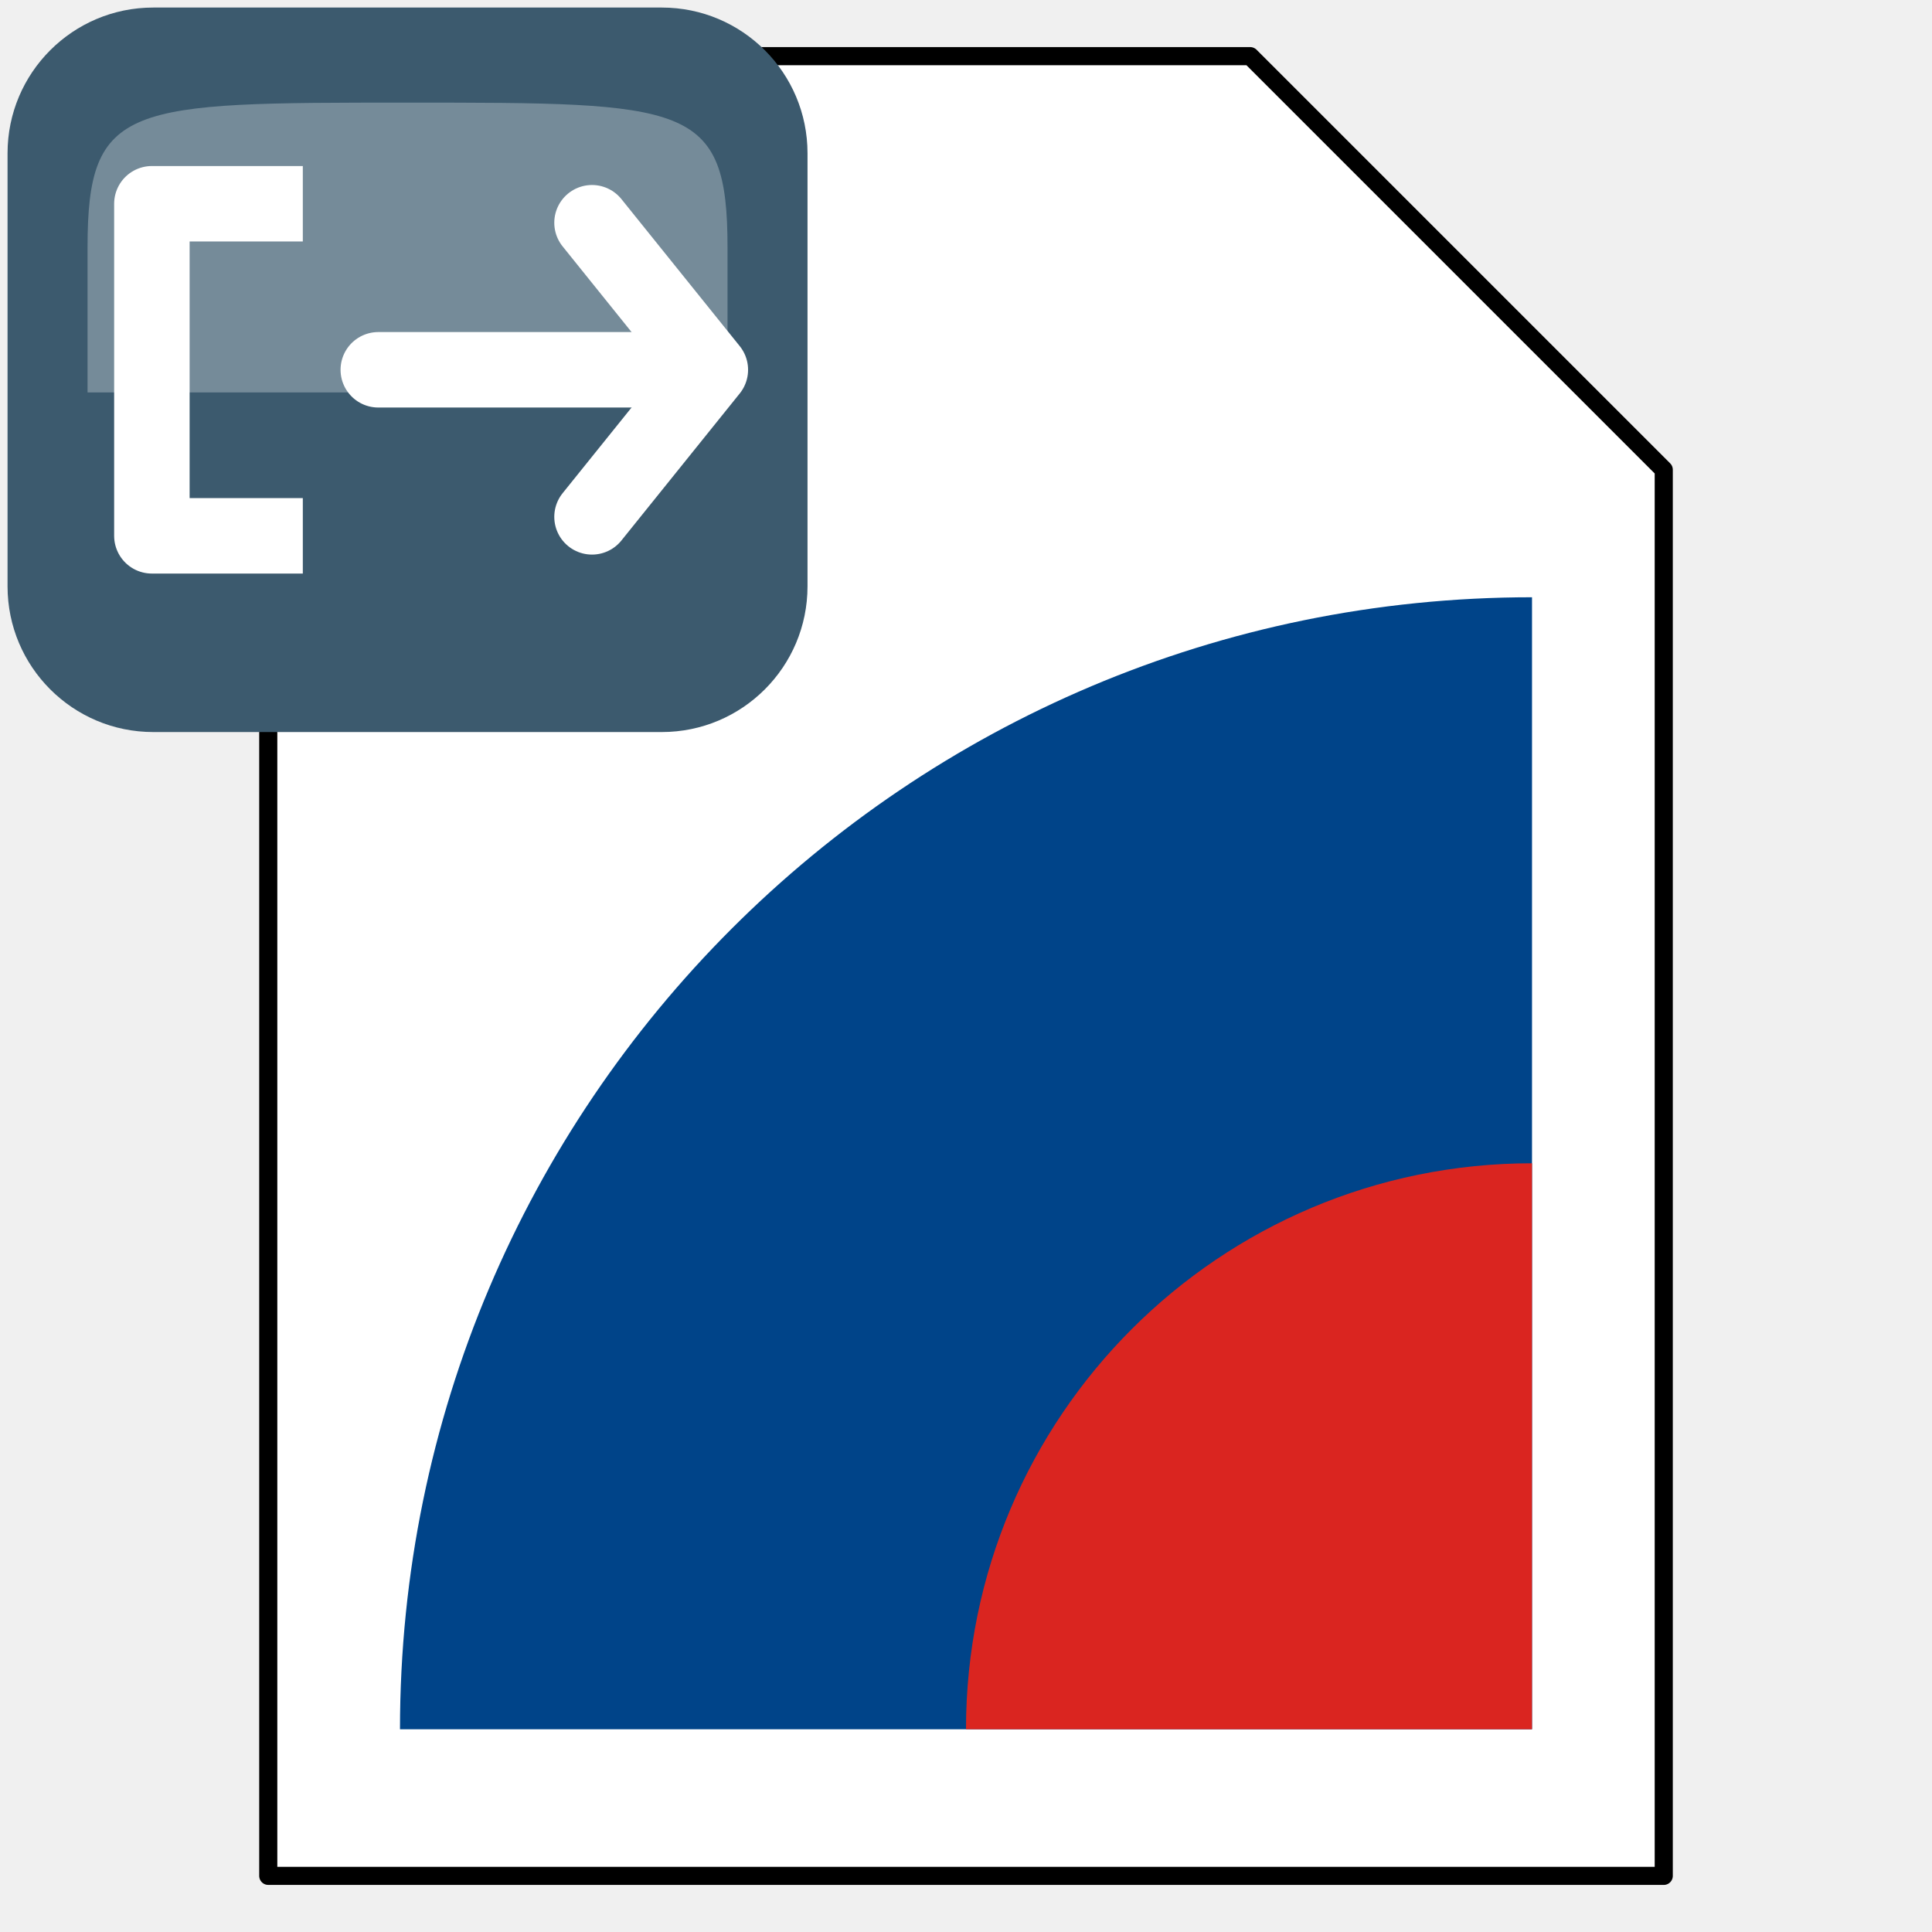
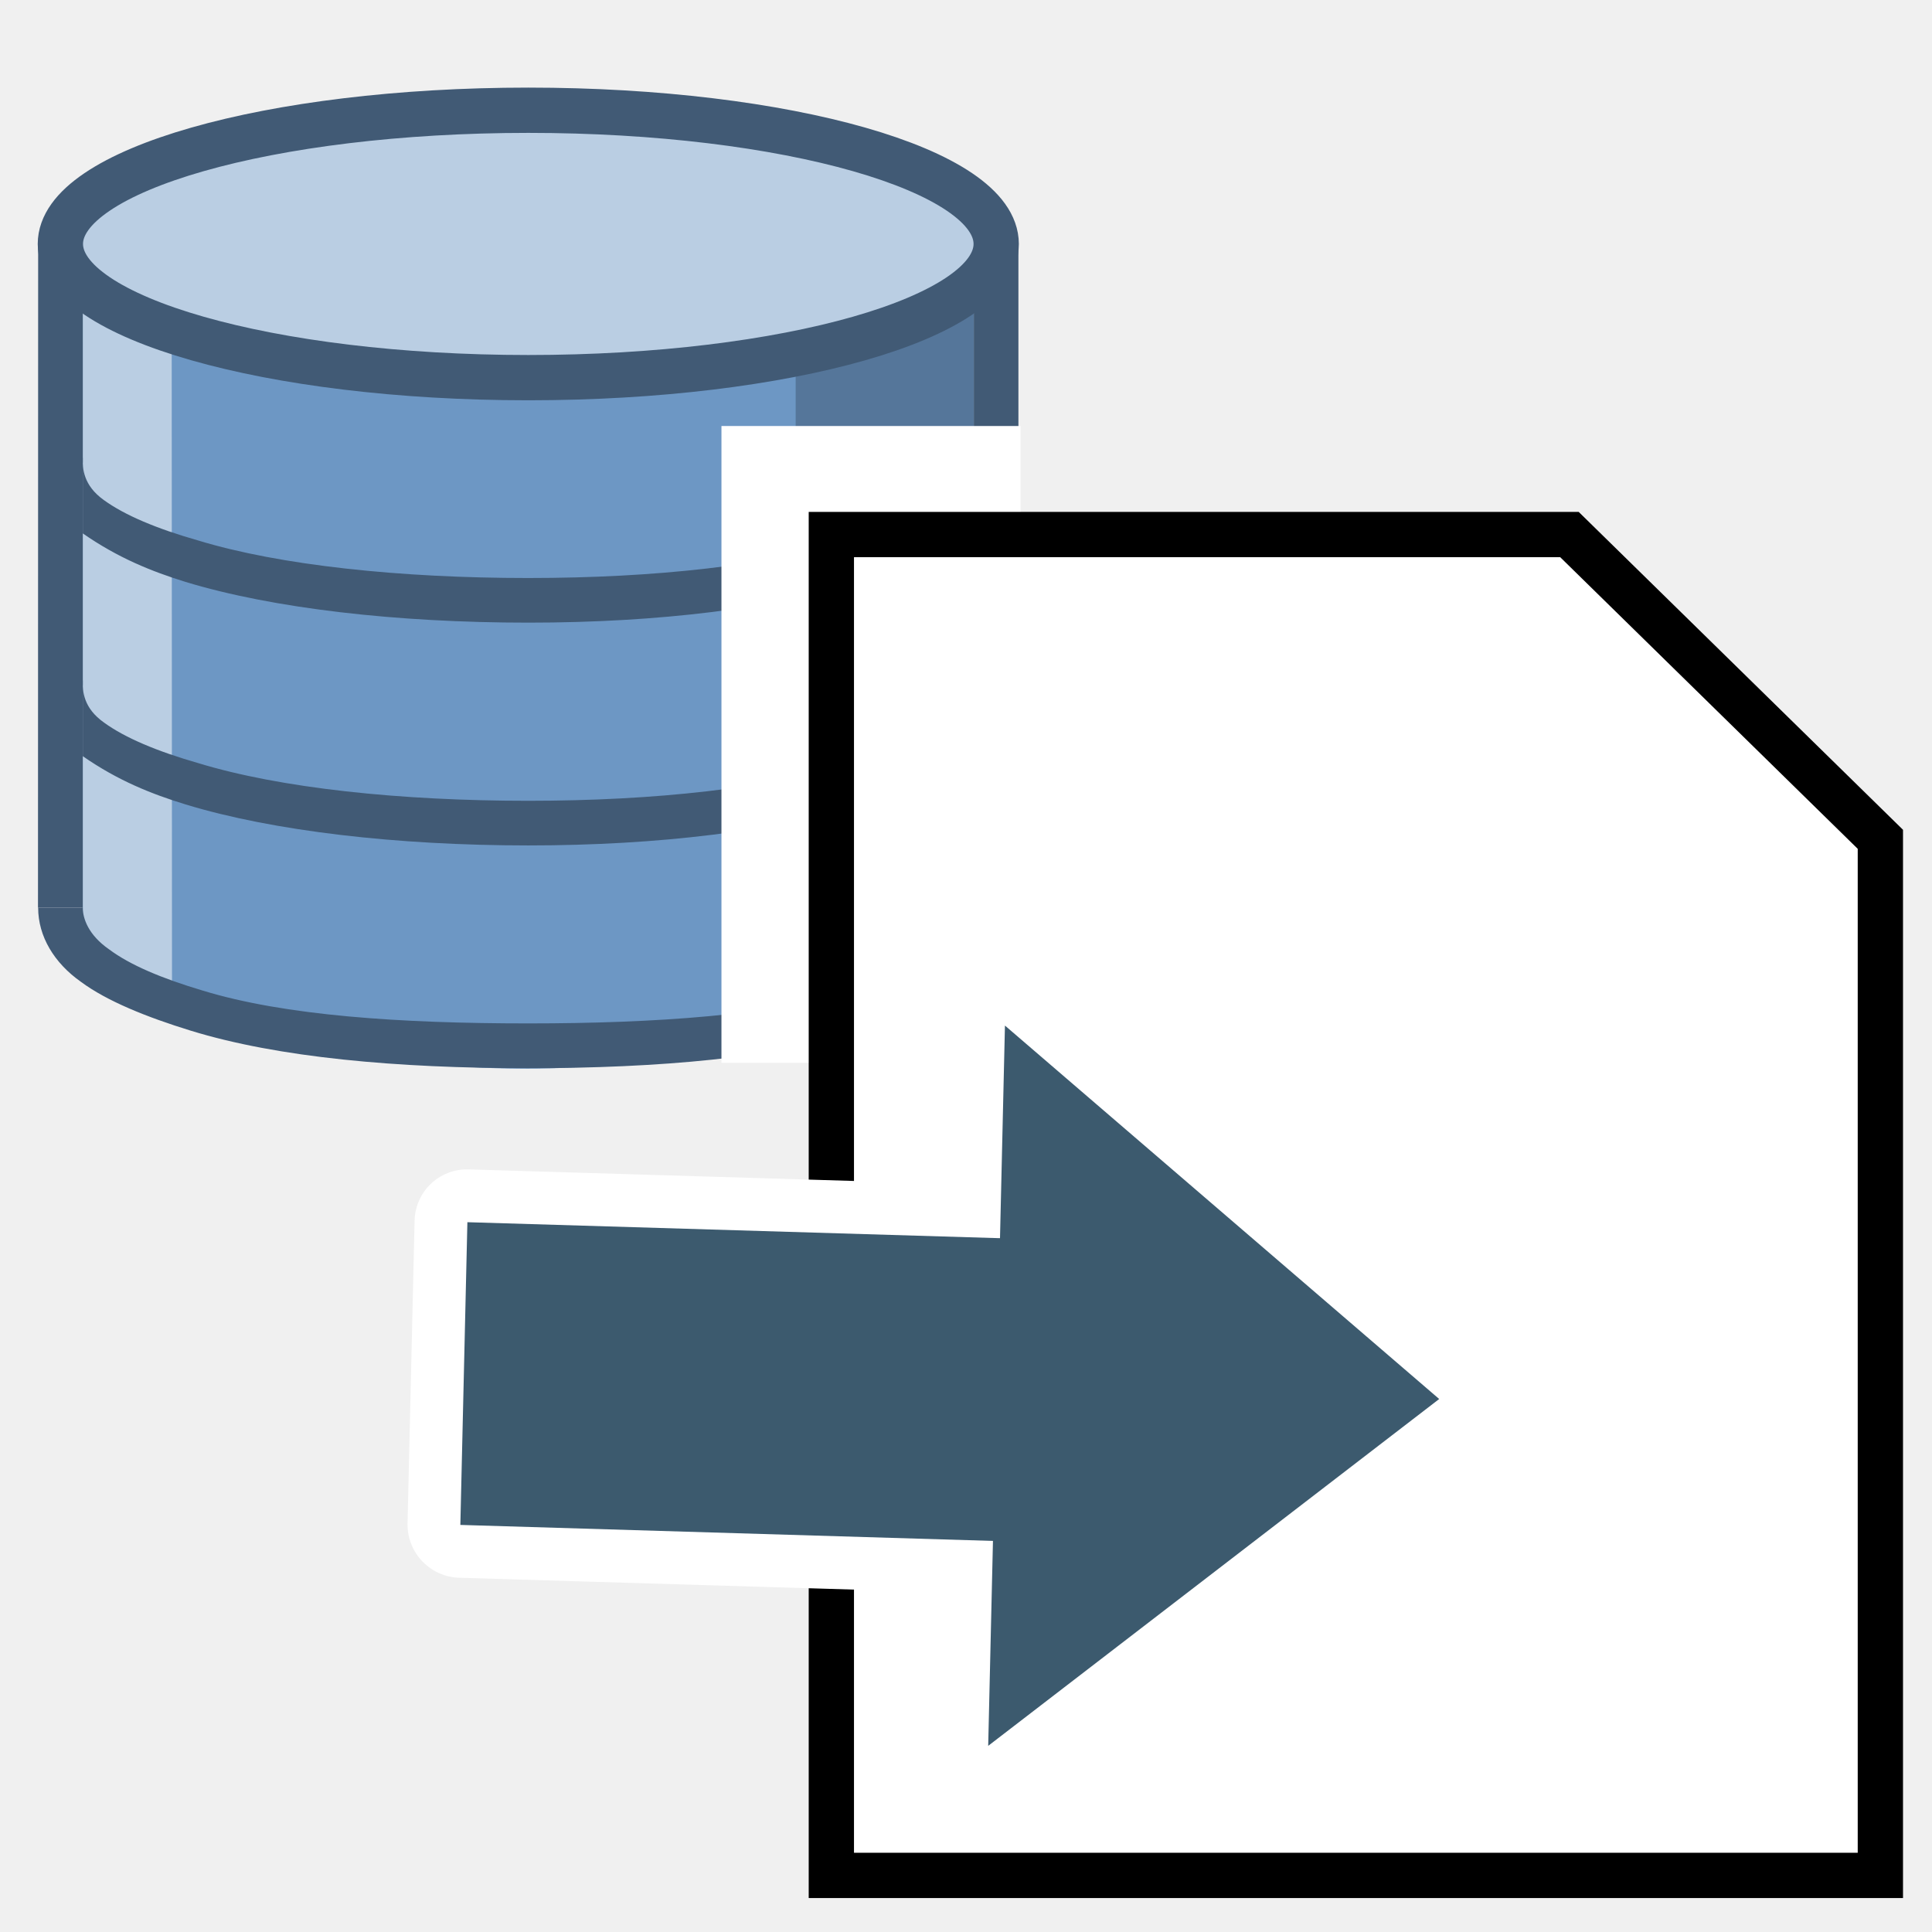
<svg xmlns="http://www.w3.org/2000/svg" xmlns:xlink="http://www.w3.org/1999/xlink" width="256" height="256" viewBox="0 0 256 256" id="svg4855" version="1.1">
  <defs id="defs4857">
    <linearGradient id="j" gradientUnits="userSpaceOnUse" x1="61.441" x2="61.206" y1="161.203" y2="273.048">
      <stop offset="0" stop-color="#129300" id="stop5494" style="stop-color:#c90000;stop-opacity:1" />
      <stop offset="1" stop-color="#e4f363" id="stop5496" />
    </linearGradient>
    <filter style="color-interpolation-filters:sRGB" id="g">
      <feFlood flood-opacity=".419" result="flood" id="feFlood5469" />
      <feComposite in="flood" in2="SourceGraphic" operator="in" result="composite1" id="feComposite5471" />
      <feGaussianBlur result="blur" stdDeviation="1.8" id="feGaussianBlur5473" />
      <feOffset dx="3" dy="3" result="offset" id="feOffset5475" />
      <feComposite in="SourceGraphic" in2="offset" operator="over" result="composite2" id="feComposite5477" />
    </filter>
    <clipPath id="i">
      <path d="m 41.456,282.456 170.306,0 0,157.495 -170.306,0 z" id="path5491" />
    </clipPath>
    <linearGradient gradientTransform="translate(-1.873624,799.781)" id="b" gradientUnits="userSpaceOnUse" x1="190.523" x2="180.141" y1="30.799" y2="41.595">
      <stop offset="0" stop-color="#afafaf" id="stop5440" />
      <stop offset="1" stop-color="#fff" id="stop5442" />
    </linearGradient>
    <filter style="color-interpolation-filters:sRGB" id="f">
      <feFlood flood-opacity=".775" result="flood" id="feFlood5458" />
      <feComposite in="flood" in2="SourceGraphic" operator="in" result="composite1" id="feComposite5460" />
      <feGaussianBlur result="blur" stdDeviation="4" id="feGaussianBlur5462" />
      <feOffset dx="1.8" dy="1.8" result="offset" id="feOffset5464" />
      <feComposite in="SourceGraphic" in2="offset" operator="over" result="composite2" id="feComposite5466" />
    </filter>
    <linearGradient gradientTransform="translate(-1.873624,799.781)" id="c" gradientUnits="userSpaceOnUse" x1="120.707" x2="123.01" xlink:href="#a" y1="244.554" y2="121.558" />
    <linearGradient id="a">
      <stop offset="0" stop-color="#f5f5f5" id="stop5435" />
      <stop offset="1" stop-color="#fff" id="stop5437" />
    </linearGradient>
    <linearGradient gradientTransform="translate(-1.873624,799.781)" id="d" gradientUnits="userSpaceOnUse" x1="-19.832" x2="384.75" xlink:href="#a" y1="221.757" y2="222.768" />
    <filter style="color-interpolation-filters:sRGB" id="e">
      <feFlood flood-opacity=".851" result="flood" id="feFlood5447" />
      <feComposite in="flood" in2="SourceGraphic" operator="in" result="composite1" id="feComposite5449" />
      <feGaussianBlur result="blur" stdDeviation="4" id="feGaussianBlur5451" />
      <feOffset dx="1.8" dy="1.8" result="offset" id="feOffset5453" />
      <feComposite in="SourceGraphic" in2="offset" operator="over" result="composite2" id="feComposite5455" />
    </filter>
+     <clipPath clipPathUnits="userSpaceOnUse" id="clipPath4336">
+       <path style="display:inline;fill:#ffffff;fill-opacity:1;fill-rule:evenodd;stroke:#000000;stroke-width:2.4;stroke-linecap:butt;stroke-linejoin:round;stroke-miterlimit:4;stroke-dasharray:none;stroke-opacity:1" d="m -733.786,495.666 0,-525.843 395.328,0 166.51,119.51 0,406.333 z" id="path4338" />
+     </clipPath>
+     <clipPath clipPathUnits="userSpaceOnUse" id="clipPath5025">
+       <rect style="display:inline;fill:#ffffff;fill-opacity:0.621;stroke:#000000;stroke-width:3.6;stroke-linecap:round;stroke-linejoin:round;stroke-miterlimit:4;stroke-dasharray:none;stroke-opacity:1" id="rect5027" width="217.6" height="177.6" x="19.2" y="66.015" />
+     </clipPath>
  </defs>
+   <g id="layer10" style="display:inline">
+     <g id="g4931" transform="matrix(1.136586,0,0,1.136437,-14.54773,-5.223777)">
+       <path style="fill:#6d97c4" d="m 22.449,38.223 103.839,0 0,78.966 c -38.728,17.081 -70.587,14.921 -103.897,0 z" id="path4263" />
+       <path d="m 22.449,34.081 0,82.068 10.403,5.203 -0.039,-87.291 z" style="color:#000000;line-height:normal;font-family:sans-serif;text-indent:0;text-align:start;text-decoration:none;text-decoration-line:none;text-decoration-style:solid;text-decoration-color:#000000;text-transform:none;white-space:normal;overflow:visible;isolation:auto;mix-blend-mode:normal;solid-color:#000000;fill:#bacee3" overflow="visible" white-space="normal" id="path4265" />
+       <path d="m 126.327,35.632 0,80.497 -20.768,7.814 0,-88.292 z" style="color:#000000;line-height:normal;font-family:sans-serif;text-indent:0;text-align:start;text-decoration:none;text-decoration-line:none;text-decoration-style:solid;text-decoration-color:#000000;text-transform:none;white-space:normal;overflow:visible;isolation:auto;mix-blend-mode:normal;solid-color:#000000;fill:#55769a" overflow="visible" white-space="normal" id="path4267" />
+       <path style="fill:#415a75" d="m 126.327,33.02 5.202,0 0,77.415 -5.202,0 z m -109.08,0 5.202,0 0,77.415 -5.221,0 z" id="path4269" />
+       <path style="color:#000000;line-height:normal;font-family:sans-serif;text-indent:0;text-align:start;text-decoration:none;text-decoration-line:none;text-decoration-style:solid;text-decoration-color:#000000;text-transform:none;white-space:normal;overflow:visible;isolation:auto;mix-blend-mode:normal;solid-color:#000000;fill:#415a75" d="m 22.449,57.955 0,8.835 c 4.122,2.866 8.048,4.437 11.974,5.654 10.207,3.102 24.654,4.751 39.965,4.751 15.311,0 28.855,-1.708 39.062,-4.81 4.711,-1.61 9.265,-2.945 12.877,-5.596 l 0,-8.835 c 0,1.276 -0.903,3.22 -3.337,4.908 -2.434,1.767 -6.144,3.298 -10.933,4.751 -9.618,2.886 -22.77,4.378 -37.688,4.378 -14.918,0 -28.933,-1.473 -38.473,-4.378 -4.829,-1.374 -8.558,-2.945 -10.992,-4.712 -2.414,-1.728 -2.473,-3.691 -2.473,-4.908 z" overflow="visible" white-space="normal" id="path4271" />
+       <ellipse style="fill:#bacee3;stroke:#415a75;stroke-width:5.279;stroke-linecap:round;stroke-linejoin:round;stroke-miterlimit:4;stroke-dasharray:none" cx="74.388" cy="33.04" rx="54.55" ry="15.589" id="ellipse4273" />
+       <path style="color:#000000;line-height:normal;font-family:sans-serif;text-indent:0;text-align:start;text-decoration:none;text-decoration-line:none;text-decoration-style:solid;text-decoration-color:#000000;text-transform:none;white-space:normal;overflow:visible;isolation:auto;mix-blend-mode:normal;solid-color:#000000;fill:#415a75" d="m 17.247,110.435 c 0,3.338 1.865,6.44 4.986,8.639 3.043,2.258 7.695,4.123 12.798,5.694 10.207,3.141 24.026,4.378 39.337,4.378 15.311,0 28.933,-1.217 39.219,-4.359 5.104,-1.531 9.697,-3.455 12.818,-5.694 3.062,-2.219 5.104,-5.301 5.104,-8.639 l -5.202,0 c 0,0 -0.157,3.043 -2.748,4.81 -2.454,1.767 -6.183,3.338 -10.992,4.791 -9.618,2.906 -23.28,3.868 -38.198,3.868 -14.918,0 -28.384,-0.903 -37.943,-3.829 -4.75,-1.414 -8.48,-2.984 -10.914,-4.81 -2.414,-1.669 -3.062,-3.613 -3.062,-4.849 z m 5.202,-26.505 0,8.835 c 4.122,2.866 8.048,4.418 12.013,5.635 10.207,3.102 24.615,4.771 39.926,4.771 15.311,0 28.855,-1.708 39.062,-4.81 4.711,-1.63 9.265,-2.945 12.877,-5.596 l 0,-8.835 c 0,1.276 -0.903,3.22 -3.337,4.908 -2.434,1.767 -6.144,3.298 -10.933,4.751 -9.618,2.886 -22.77,4.378 -37.688,4.378 -14.918,0 -28.914,-1.473 -38.473,-4.398 -4.79,-1.374 -8.519,-2.945 -10.953,-4.712 -2.434,-1.708 -2.513,-3.671 -2.513,-4.908 z" overflow="visible" white-space="normal" id="path4275" />
+     </g>
+   </g>
  <g id="layer2" style="display:inline">
-     <path style="display:inline;fill:#ffffff;fill-opacity:1;fill-rule:evenodd;stroke:#000000;stroke-width:2.4;stroke-linecap:butt;stroke-linejoin:round;stroke-miterlimit:4;stroke-dasharray:none;stroke-opacity:1" d="m 35.546,248.562 0,-241.123 130.108,0 54.801,54.801 0,186.323 z" id="path4837-8" />
+     <path style="fill:none;fill-rule:evenodd;stroke:#ffffff;stroke-width:12;stroke-linecap:butt;stroke-linejoin:miter;stroke-miterlimit:4;stroke-dasharray:none;stroke-opacity:1" d="m 101.596,140.827 0,-78.378 33.636,0" id="path4247" />
+     <path style="display:inline;fill:#ffffff;fill-opacity:1;fill-rule:evenodd;stroke:#000000;stroke-width:6;stroke-linecap:butt;stroke-linejoin:miter;stroke-miterlimit:4;stroke-dasharray:none;stroke-opacity:1" d="m 110.158,248.5 0,-177.667 97.805,0 41.195,40.379 0,137.288 z" id="path4837-8" />
  </g>
-   <g id="layer3" transform="translate(0,-796.3622)" style="display:inline">
-     <path style="display:inline;fill:#004489;fill-opacity:1;stroke:none;stroke-width:1.4;stroke-linecap:round;stroke-linejoin:miter;stroke-miterlimit:4;stroke-dasharray:none;stroke-opacity:1" id="path4801-9" d="M 53,1025.502 A 150,150 0 0 1 203,875.502 l 0,150 z" />
-     <path style="fill:#da2520;fill-opacity:1;stroke:none;stroke-width:1.4;stroke-linecap:round;stroke-linejoin:miter;stroke-miterlimit:4;stroke-dasharray:none;stroke-opacity:1" id="path4801" d="m 128,1025.502 a 75,75 0 0 1 75,-75 l 0,75 z" />
-   </g>
-   <g id="layer6" style="display:inline">
-     <g id="g5807" transform="translate(69.2358,111.3087)">
-       <g id="g6313-7" transform="matrix(8.153846,0,0,7.384615,-223.1589,-250.6164)" style="display:inline">
-         <rect style="fill:#3c5a6e;fill-opacity:1" id="rect6315-5" height="13" rx="2.368" ry="2.615" width="13" x="19" y="19" />
-         <path style="opacity:0.3;fill:#fcffff;fill-rule:evenodd" id="path6317-85" d="m 20.3,25.906 10.4,0 0,-2.6 c 0,-2.6 -0.65,-2.6 -5.2,-2.6 -4.55,0 -5.2,0 -5.2,2.6 l 0,2.6 z" />
-       </g>
-       <path id="path4239-6" d="m -19.111,-62.309 35.145,0" style="display:inline;fill:none;stroke:#ffffff;stroke-width:10;stroke-linecap:round;stroke-linejoin:round;stroke-miterlimit:4;stroke-dasharray:none" />
-       <path id="path4235-1" d="M 9.209,-81.795 24.889,-62.309 9.209,-42.823" style="display:inline;fill:none;stroke:#ffffff;stroke-width:10;stroke-linecap:round;stroke-linejoin:round;stroke-miterlimit:4;stroke-dasharray:none" />
-       <path id="path4237-6-2" d="m -29.111,-84.309 -20,0 0,44 20,0" style="display:inline;fill:none;stroke:#ffffff;stroke-width:10;stroke-linecap:butt;stroke-linejoin:round;stroke-miterlimit:4;stroke-dasharray:none" />
+   <g id="layer11" style="display:inline">
+     <g id="g4986" transform="matrix(-0.7256948,0.6880168,-0.6880168,-0.7256948,302.9499,188.3705)">
+       <rect style="display:inline;fill:none;fill-opacity:1;stroke:#ffffff;stroke-width:14;stroke-linecap:round;stroke-linejoin:round;stroke-miterlimit:4;stroke-dasharray:none;stroke-opacity:1" id="rect4514-2" width="85.584" height="40.123" x="155.989" y="-20.95" transform="matrix(0.7047048,0.7095007,-0.7047048,0.7095007,0,0)" />
+       <path style="display:inline;fill:none;fill-opacity:1;stroke:#ffffff;stroke-width:35.063;stroke-linecap:round;stroke-linejoin:round;stroke-miterlimit:4;stroke-dasharray:none;stroke-opacity:1" id="path4516-1" d="m -274.073,233.352 0,-248.861 215.52,124.431 z" transform="matrix(-0.2031862,-0.2045689,0.2862904,-0.2882387,35.09681,97.59123)" />
+       <path style="display:inline;fill:#3c5a6e;fill-opacity:1;stroke:none;stroke-width:14.343;stroke-linecap:round;stroke-linejoin:round;stroke-miterlimit:4;stroke-dasharray:none;stroke-opacity:1" id="path4518-2" d="m -274.073,233.352 0,-248.861 215.52,124.431 z" transform="matrix(-0.1918598,-0.1931656,0.2703316,-0.2721713,38.71885,97.73774)" />
+       <rect style="display:inline;fill:#3c5a6e;fill-opacity:1;stroke:none;stroke-width:0;stroke-linecap:round;stroke-linejoin:round;stroke-miterlimit:4;stroke-dasharray:none;stroke-opacity:1" id="rect4520-5" width="85.584" height="40.123" x="155.989" y="-20.95" transform="matrix(0.7047048,0.7095007,-0.7047048,0.7095007,0,0)" />
    </g>
  </g>
</svg>
